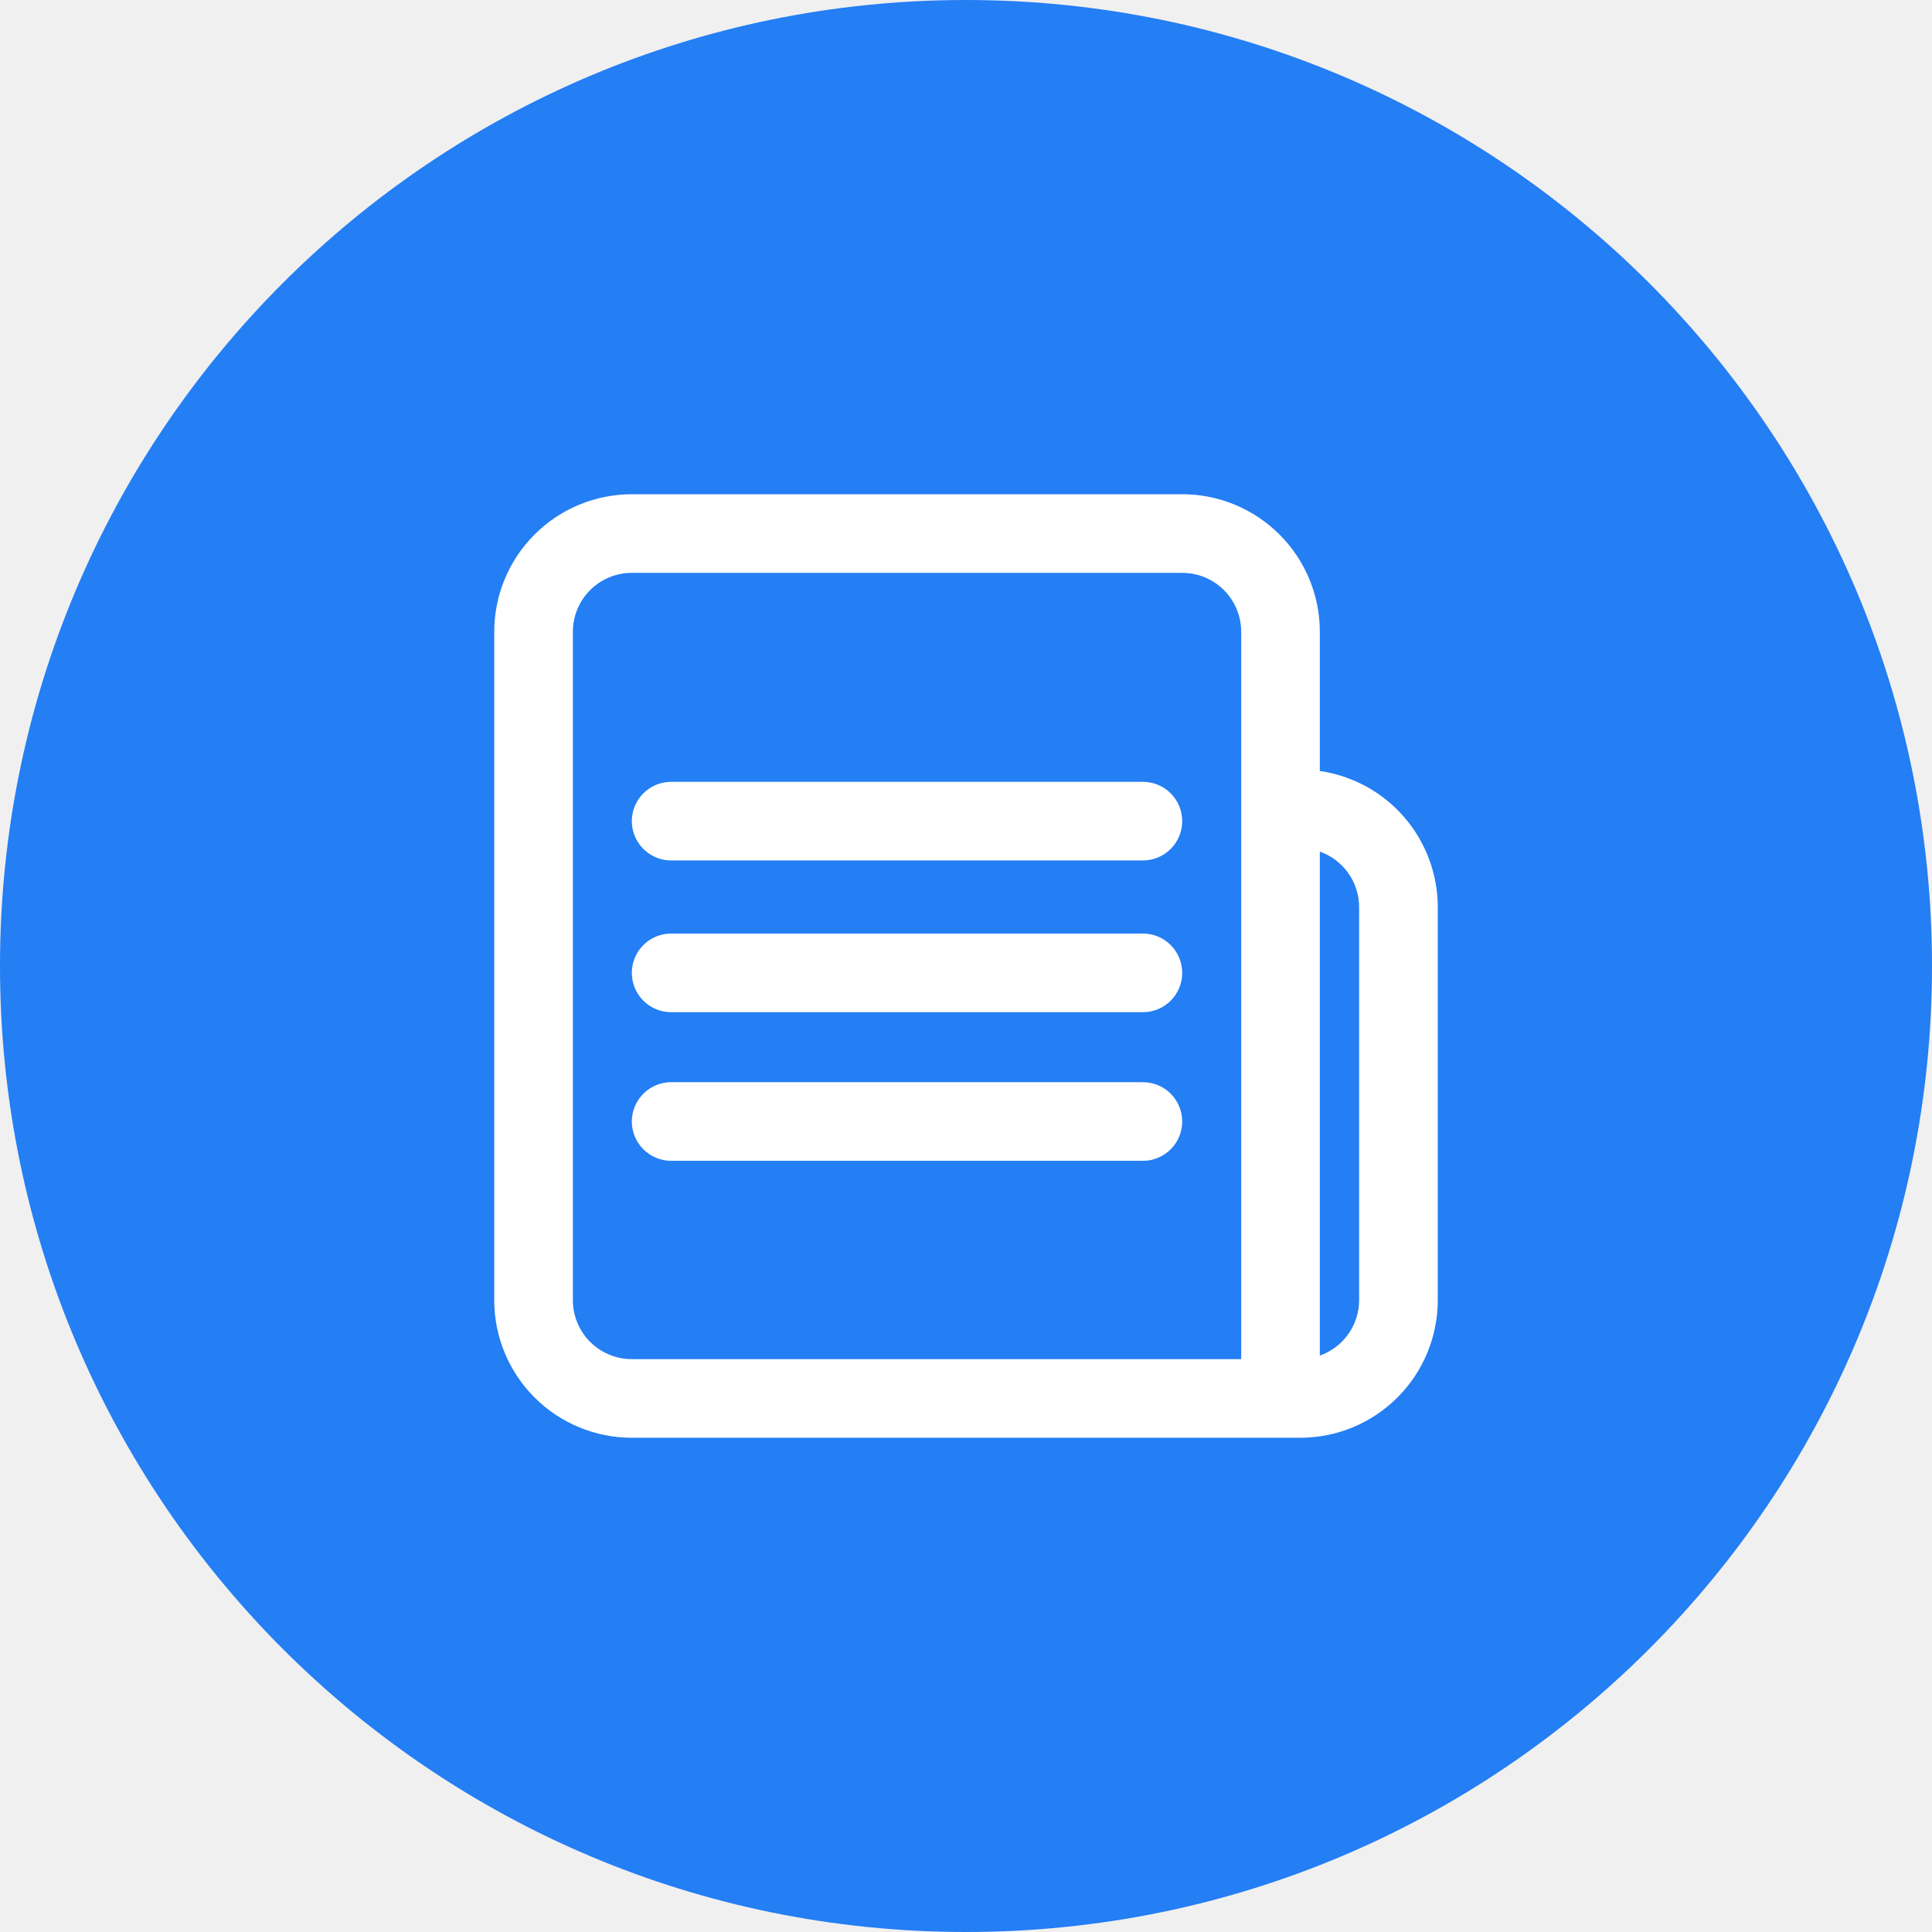
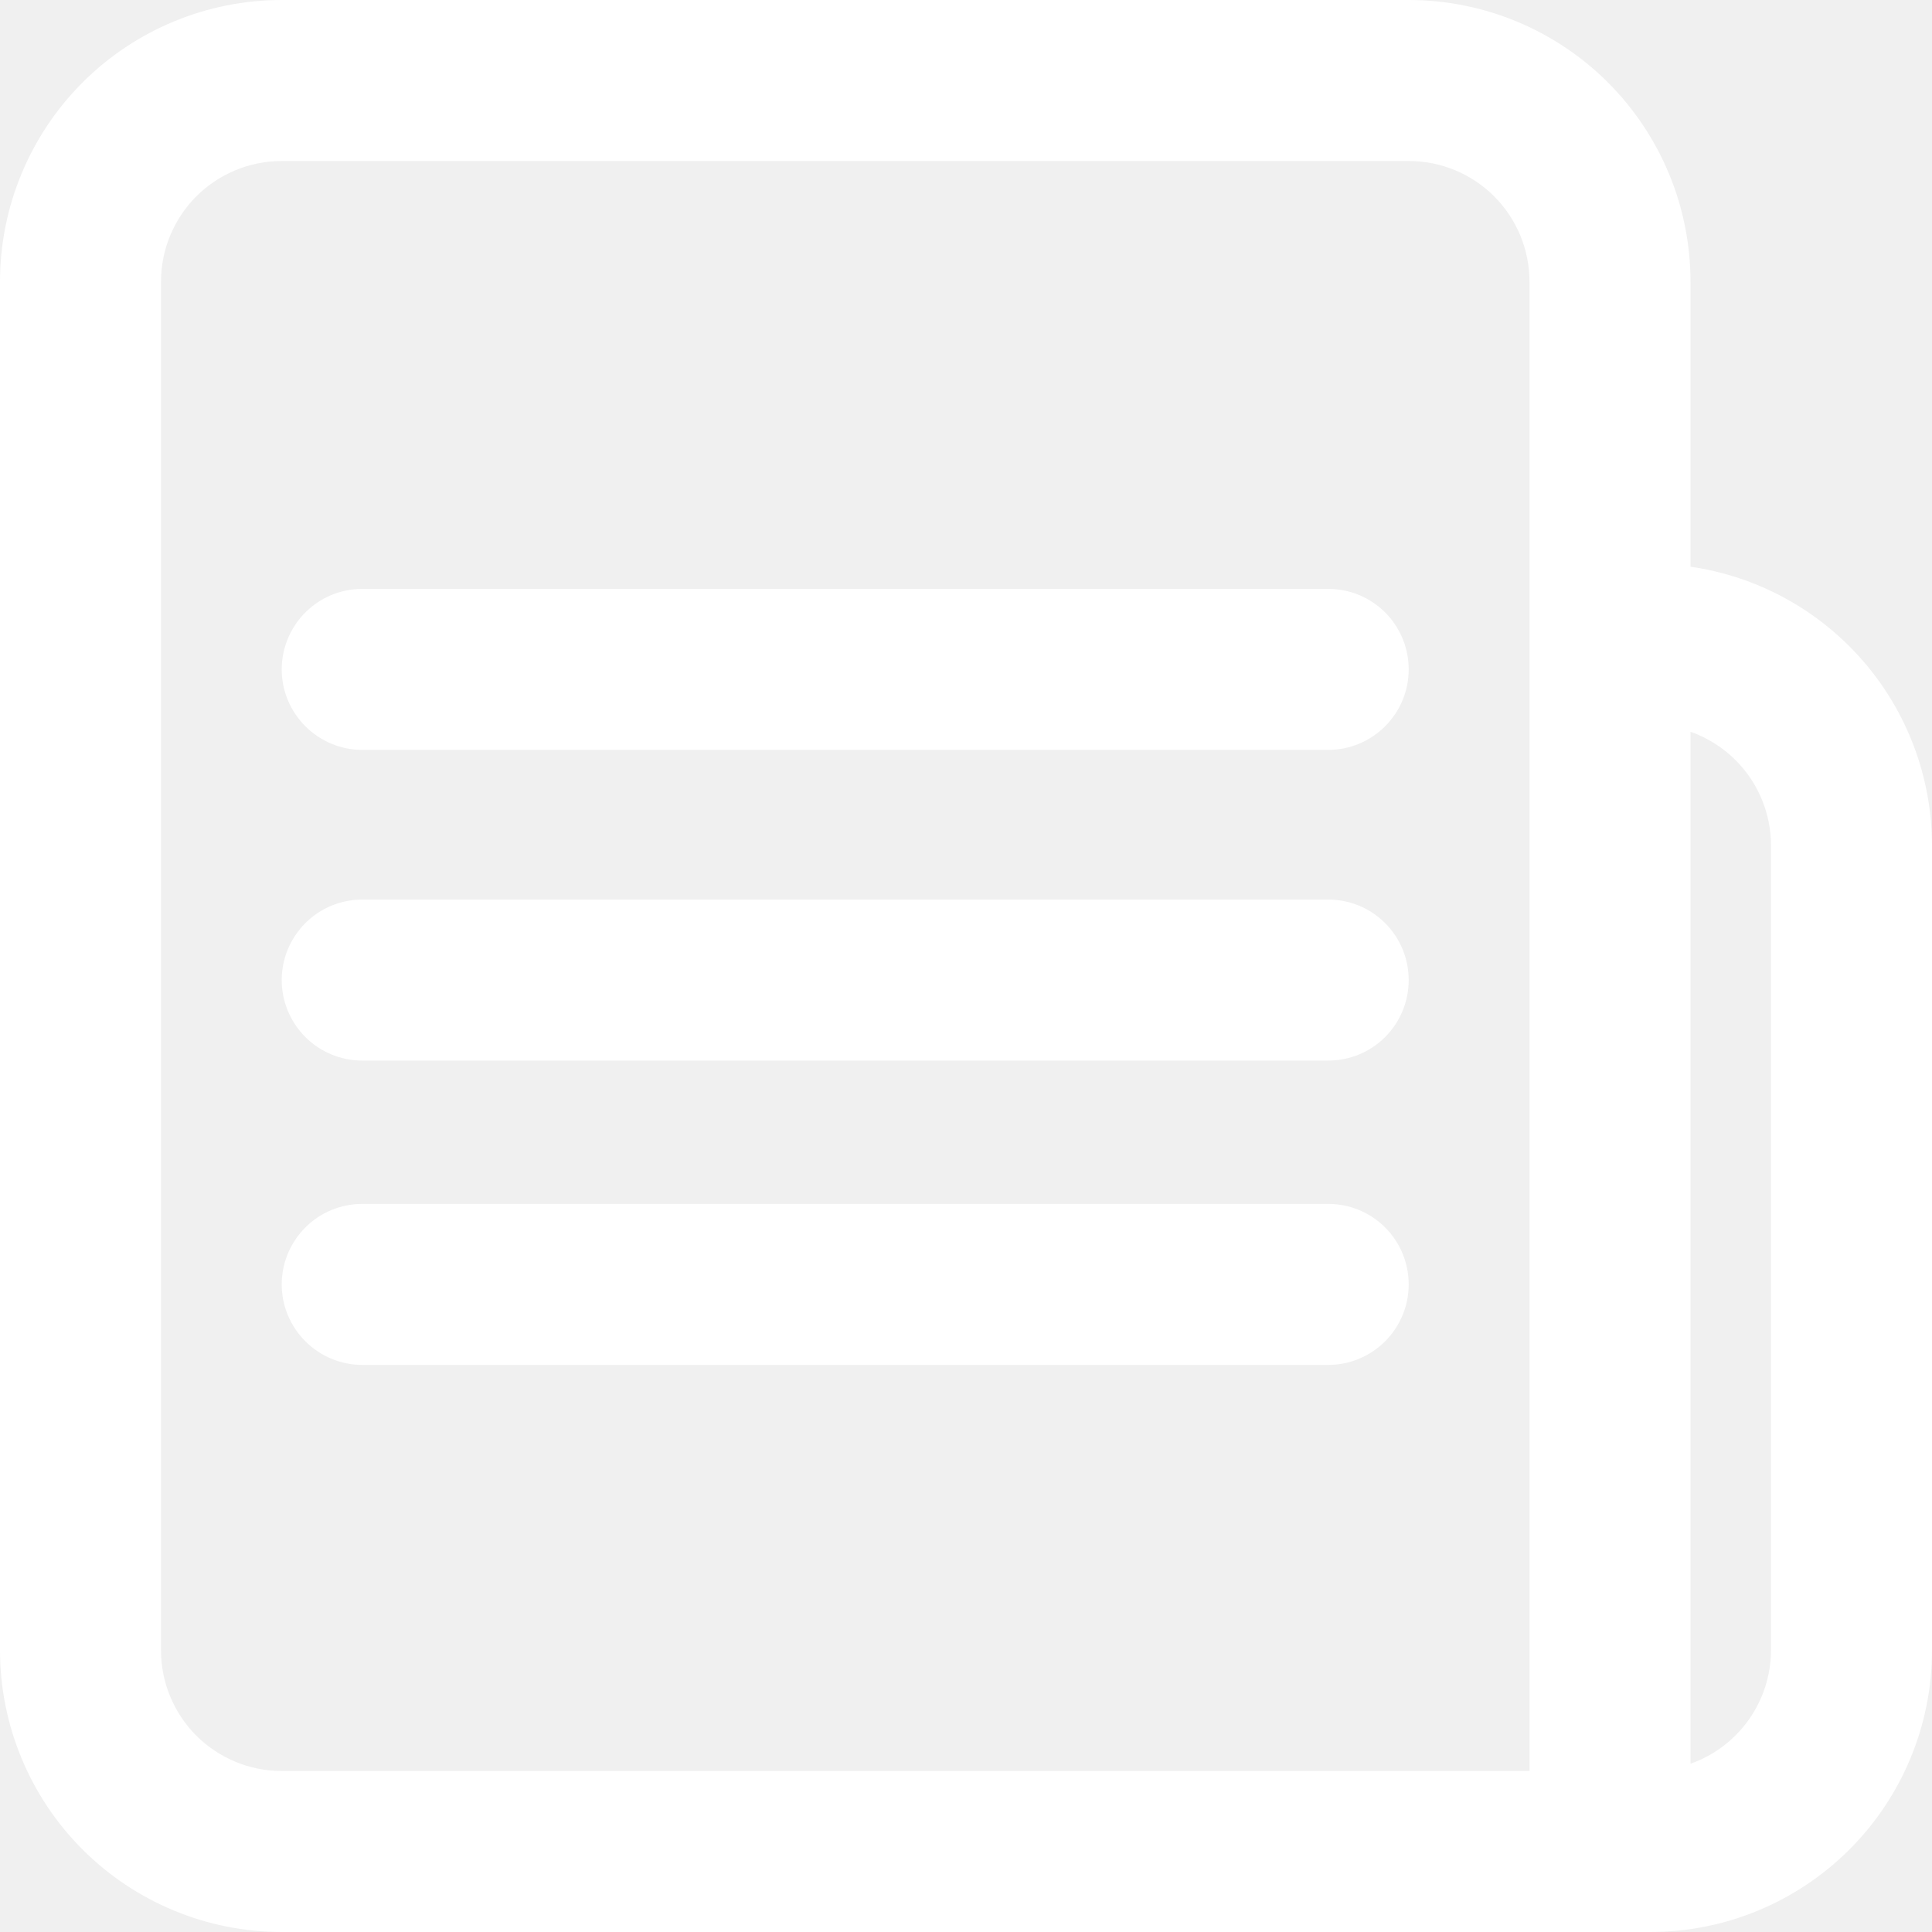
- <svg xmlns="http://www.w3.org/2000/svg" width="43" height="43" viewBox="0 0 43 43" fill="none">
-   <circle cx="21.5" cy="21.5" r="21.5" fill="#247EF4" />
-   <path d="M29.375 17.16V14.062C29.375 13.25 29.052 12.471 28.478 11.897C27.904 11.323 27.125 11 26.312 11H14.062C13.25 11 12.471 11.323 11.897 11.897C11.323 12.471 11 13.25 11 14.062V28.938C11 29.75 11.323 30.529 11.897 31.103C12.471 31.677 13.25 32 14.062 32H28.938C29.75 32 30.529 31.677 31.103 31.103C31.677 30.529 32 29.75 32 28.938V20.188C31.999 19.452 31.733 18.741 31.251 18.185C30.769 17.629 30.103 17.265 29.375 17.16ZM23.202 30.25H14.062C13.714 30.25 13.381 30.112 13.134 29.866C12.888 29.619 12.75 29.286 12.75 28.938V14.062C12.75 13.714 12.888 13.381 13.134 13.134C13.381 12.888 13.714 12.75 14.062 12.75H26.312C26.661 12.75 26.994 12.888 27.241 13.134C27.487 13.381 27.625 13.714 27.625 14.062V30.25H23.202ZM30.25 28.938C30.249 29.208 30.165 29.472 30.008 29.693C29.851 29.914 29.63 30.081 29.375 30.171V18.954C29.63 19.044 29.851 19.211 30.008 19.432C30.165 19.653 30.249 19.917 30.25 20.188V28.938Z" fill="white" />
-   <path d="M25.438 20.778H14.938C14.705 20.778 14.483 20.87 14.319 21.034C14.155 21.198 14.062 21.421 14.062 21.653C14.062 21.885 14.155 22.108 14.319 22.272C14.483 22.436 14.705 22.528 14.938 22.528H25.438C25.67 22.528 25.892 22.436 26.056 22.272C26.22 22.108 26.312 21.885 26.312 21.653C26.312 21.421 26.22 21.198 26.056 21.034C25.892 20.87 25.67 20.778 25.438 20.778ZM25.438 24.086H14.938C14.705 24.086 14.483 24.178 14.319 24.342C14.155 24.506 14.062 24.729 14.062 24.961C14.062 25.193 14.155 25.415 14.319 25.579C14.483 25.743 14.705 25.836 14.938 25.836H25.438C25.67 25.836 25.892 25.743 26.056 25.579C26.22 25.415 26.312 25.193 26.312 24.961C26.312 24.729 26.22 24.506 26.056 24.342C25.892 24.178 25.67 24.086 25.438 24.086ZM25.438 17.401H14.938C14.705 17.401 14.483 17.493 14.319 17.657C14.155 17.821 14.062 18.044 14.062 18.276C14.062 18.508 14.155 18.73 14.319 18.894C14.483 19.058 14.705 19.151 14.938 19.151H25.438C25.67 19.151 25.892 19.058 26.056 18.894C26.22 18.73 26.312 18.508 26.312 18.276C26.312 18.044 26.22 17.821 26.056 17.657C25.892 17.493 25.67 17.401 25.438 17.401Z" fill="white" />
+ <svg xmlns="http://www.w3.org/2000/svg" width="21" height="21" viewBox="0 0 21 21" fill="none">
+   <path d="M18.375 6.16V3.062C18.375 2.25 18.052 1.471 17.478 0.897C16.904 0.323 16.125 0 15.312 0H3.062C2.25 0 1.471 0.323 0.897 0.897C0.323 1.471 0 2.25 0 3.062V17.938C0 18.75 0.323 19.529 0.897 20.103C1.471 20.677 2.25 21 3.062 21H17.938C18.75 21 19.529 20.677 20.103 20.103C20.677 19.529 21 18.75 21 17.938V9.188C20.999 8.452 20.733 7.741 20.251 7.185C19.769 6.629 19.103 6.265 18.375 6.16ZM12.202 19.25H3.062C2.714 19.25 2.381 19.112 2.134 18.866C1.888 18.619 1.75 18.286 1.75 17.938V3.062C1.75 2.714 1.888 2.381 2.134 2.134C2.381 1.888 2.714 1.75 3.062 1.75H15.312C15.661 1.75 15.994 1.888 16.241 2.134C16.487 2.381 16.625 2.714 16.625 3.062V19.25H12.202ZM19.25 17.938C19.249 18.208 19.165 18.472 19.008 18.693C18.851 18.914 18.63 19.081 18.375 19.171V7.954C18.63 8.044 18.851 8.211 19.008 8.432C19.165 8.653 19.249 8.917 19.25 9.188V17.938Z" fill="white" />
+   <path d="M14.438 9.778H3.938C3.705 9.778 3.483 9.87 3.319 10.034C3.155 10.198 3.062 10.421 3.062 10.653C3.062 10.885 3.155 11.108 3.319 11.272C3.483 11.436 3.705 11.528 3.938 11.528H14.438C14.67 11.528 14.892 11.436 15.056 11.272C15.22 11.108 15.312 10.885 15.312 10.653C15.312 10.421 15.22 10.198 15.056 10.034C14.892 9.87 14.67 9.778 14.438 9.778ZM14.438 13.086H3.938C3.705 13.086 3.483 13.178 3.319 13.342C3.155 13.506 3.062 13.729 3.062 13.961C3.062 14.193 3.155 14.415 3.319 14.579C3.483 14.743 3.705 14.836 3.938 14.836H14.438C14.67 14.836 14.892 14.743 15.056 14.579C15.22 14.415 15.312 14.193 15.312 13.961C15.312 13.729 15.22 13.506 15.056 13.342C14.892 13.178 14.67 13.086 14.438 13.086ZM14.438 6.401H3.938C3.705 6.401 3.483 6.493 3.319 6.657C3.155 6.821 3.062 7.044 3.062 7.276C3.062 7.508 3.155 7.73 3.319 7.894C3.483 8.058 3.705 8.151 3.938 8.151H14.438C14.67 8.151 14.892 8.058 15.056 7.894C15.22 7.73 15.312 7.508 15.312 7.276C15.312 7.044 15.22 6.821 15.056 6.657C14.892 6.493 14.67 6.401 14.438 6.401Z" fill="white" />
</svg>
